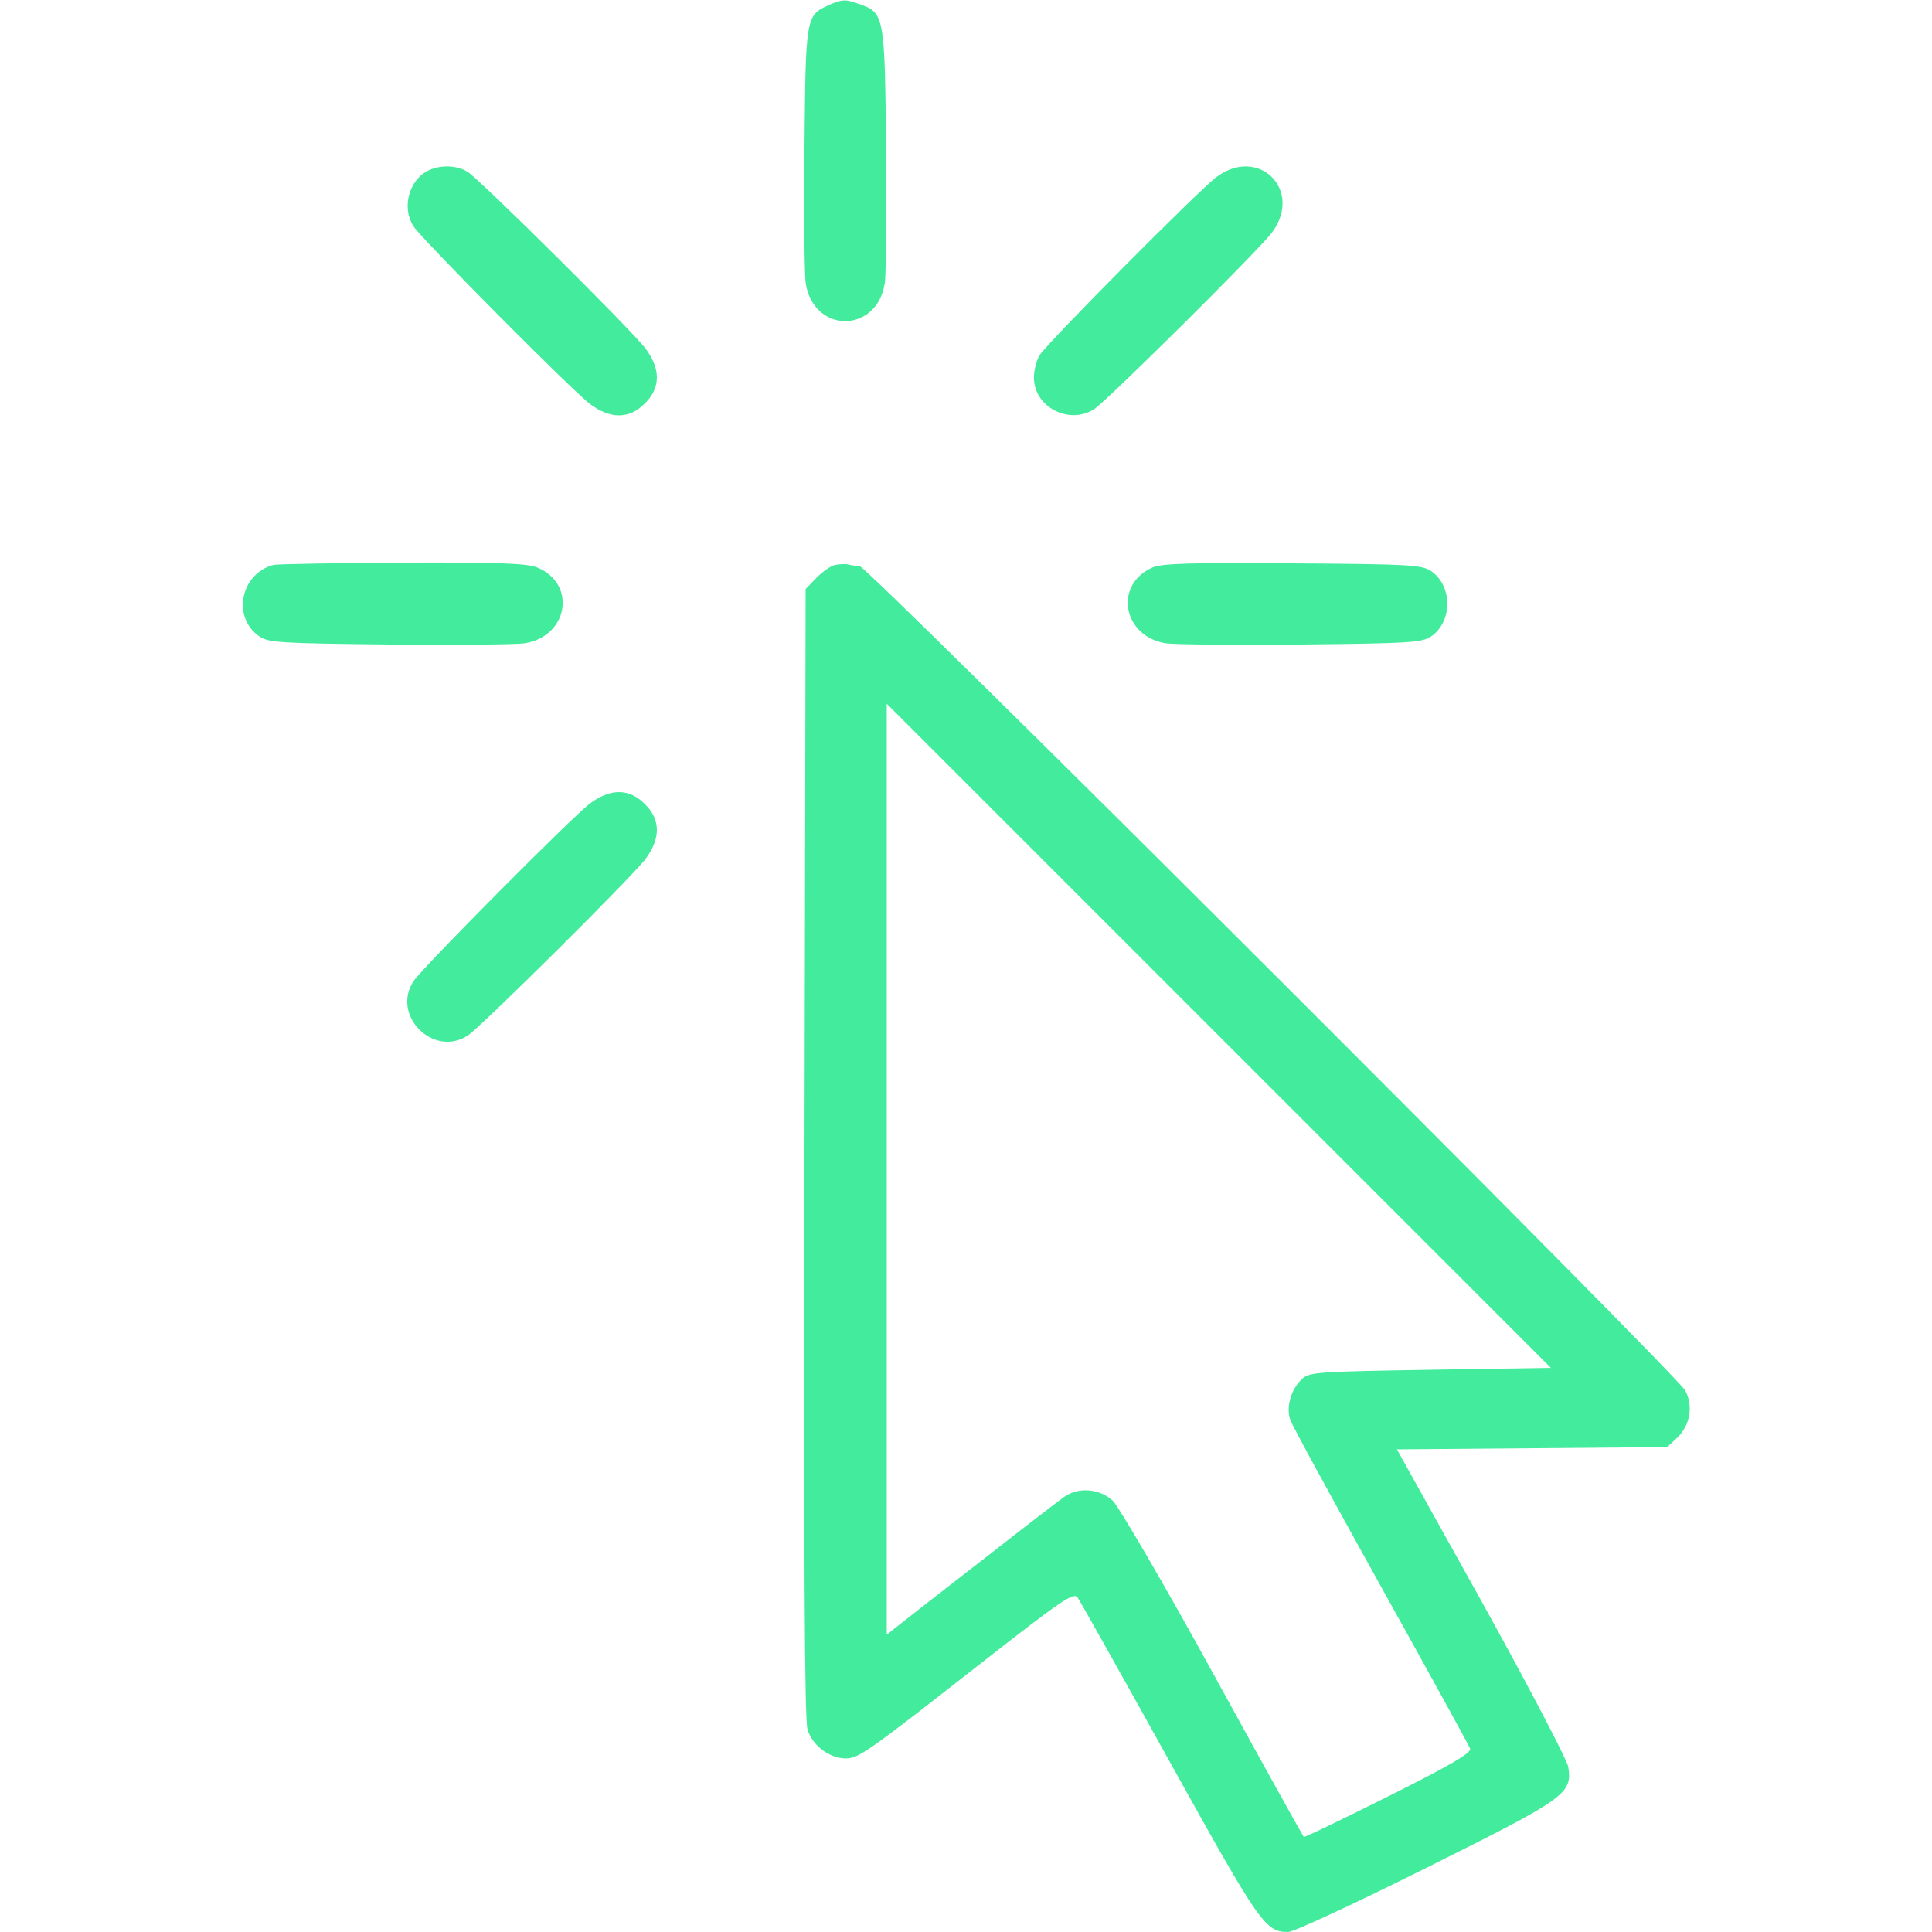
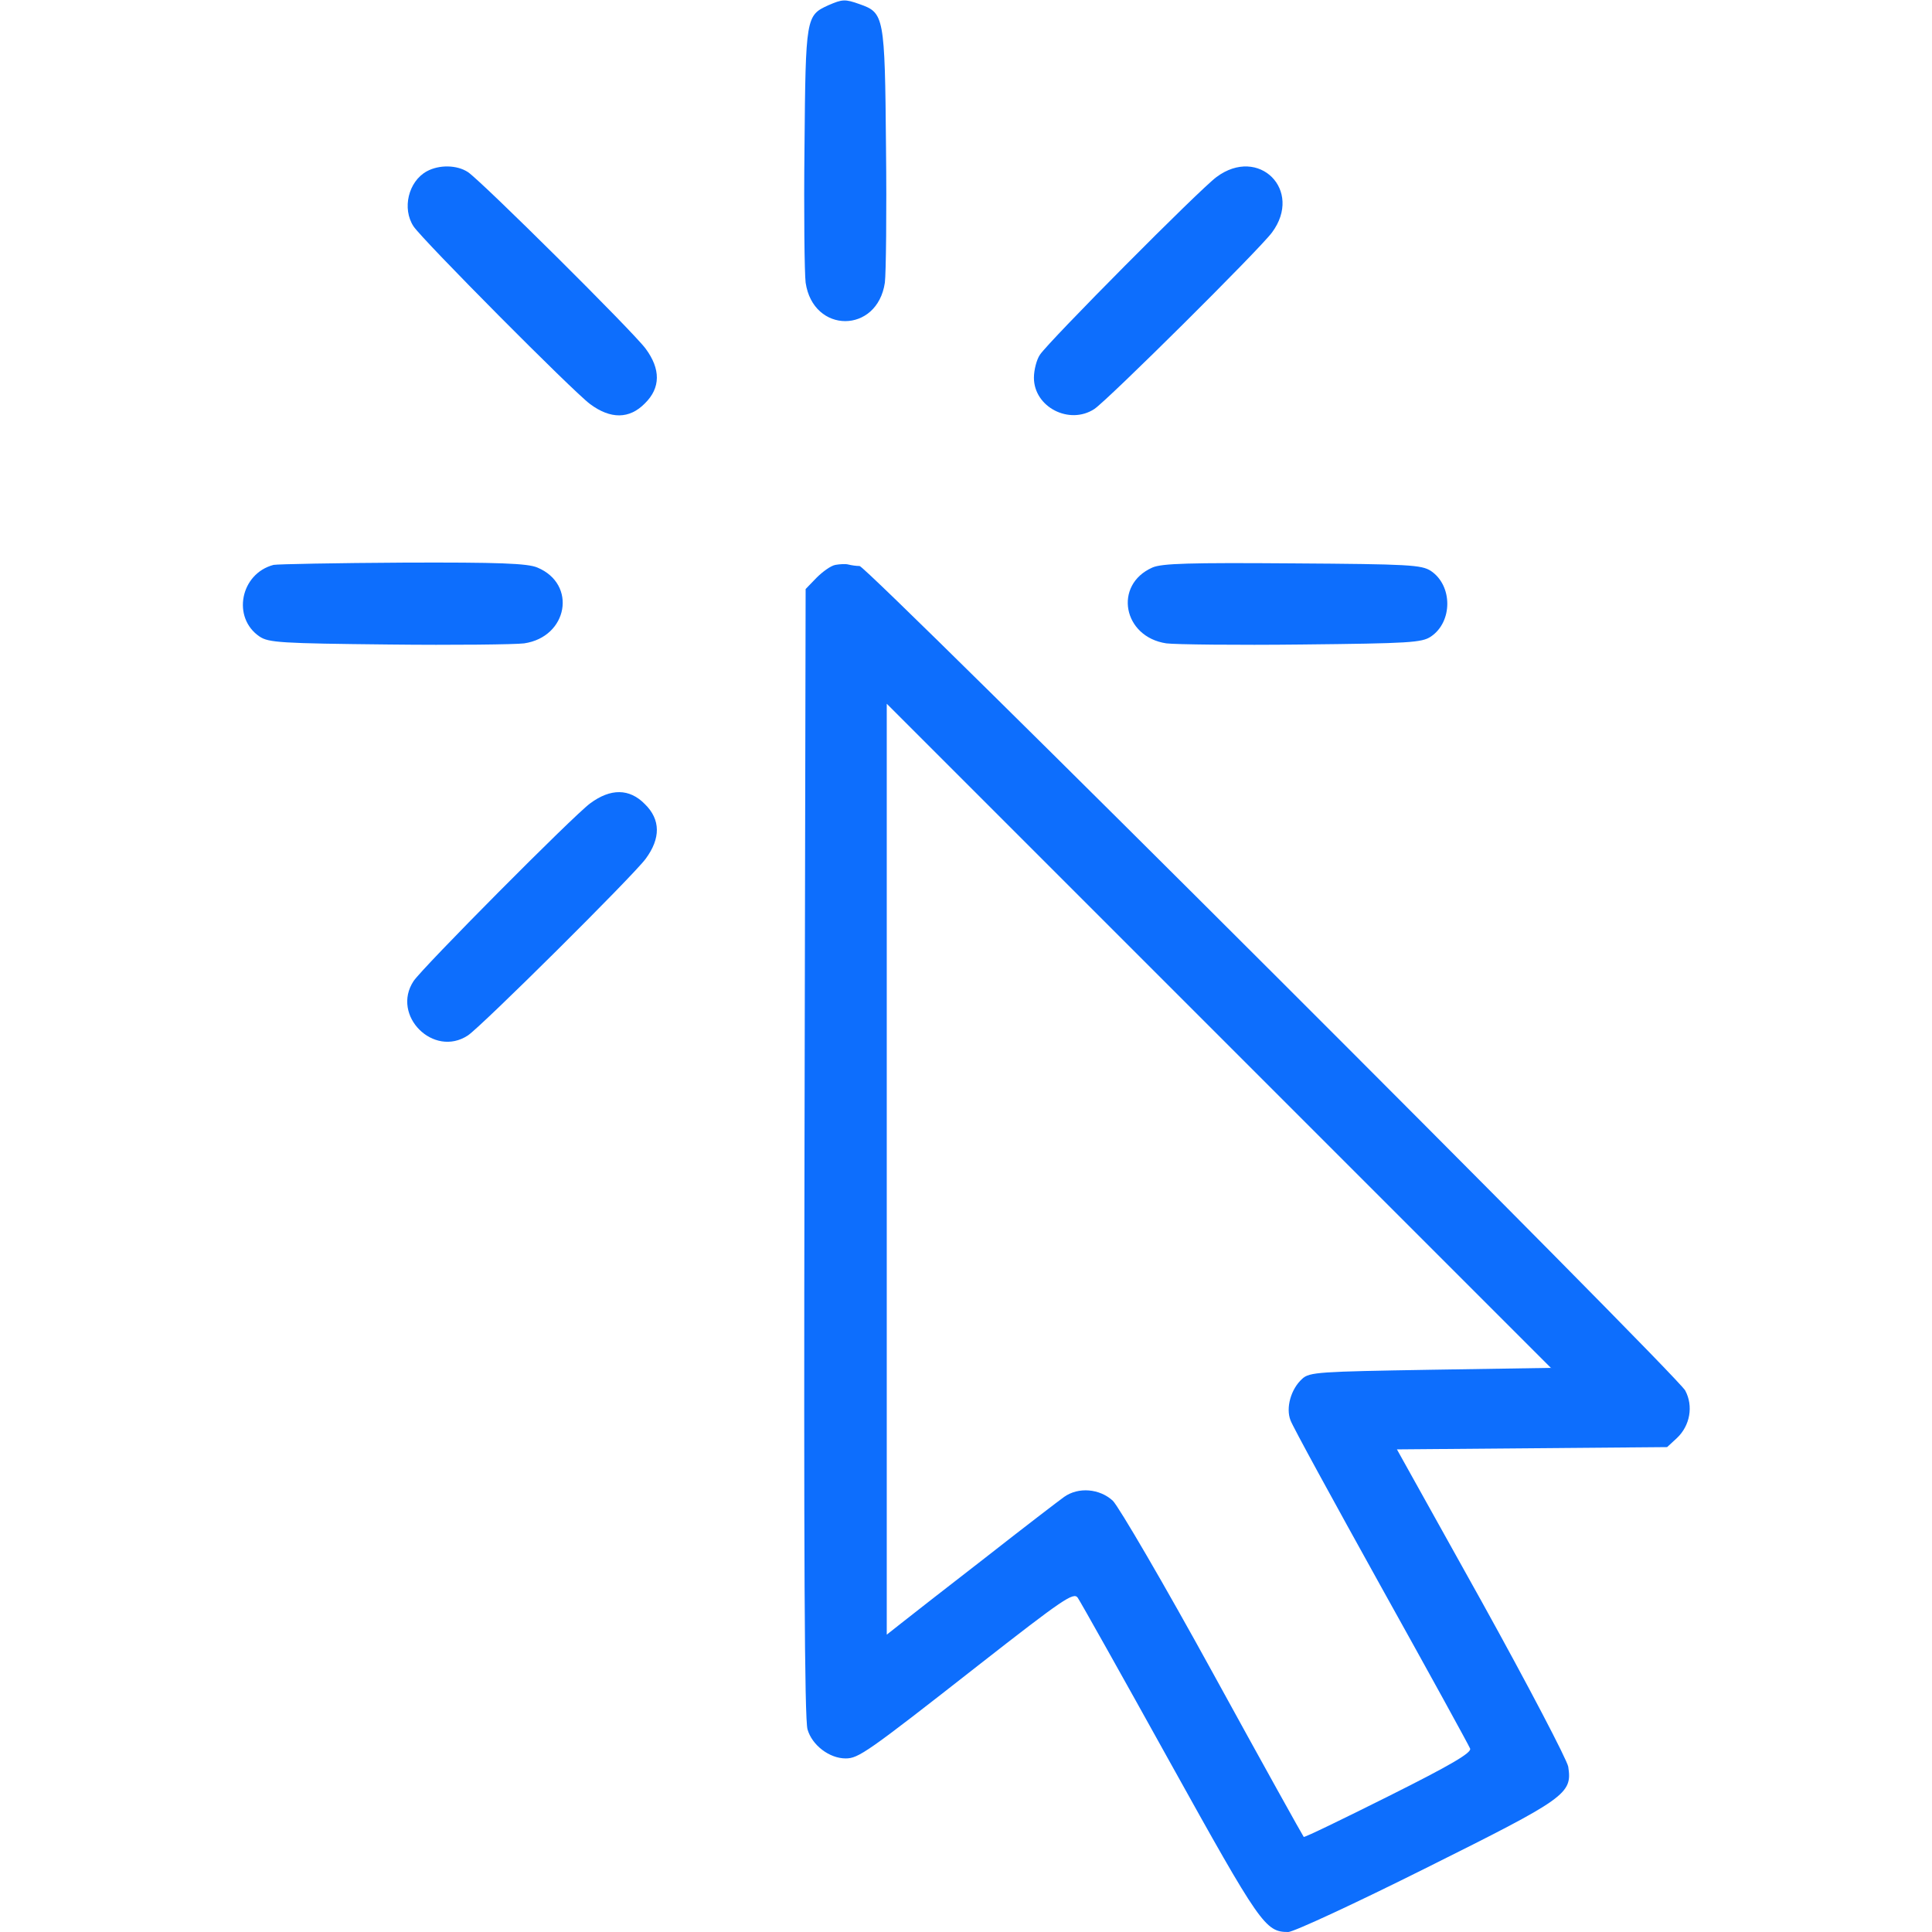
<svg xmlns="http://www.w3.org/2000/svg" version="1.0" width="40pt" height="40pt" viewBox="0 0 512 512" preserveAspectRatio="xMidYMid meet">
-   <g transform="translate(0,512) scale(0.1,-0.1)" fill="#42EC9C" stroke="none">
+   <g transform="translate(0,512) scale(0.1,-0.1)" fill="#0D6EFD" stroke="none">
    <path d="M2195 5106 c-59 -27 -60 -31 -63 -376 -2 -173 0 -335 3 -359 20 -136 190 -136 210 0 3 24 5 186 3 359 -3 349 -5 356 -70 379 -39 14 -46 13 -83 -3z" />
    <path d="M1131 4666 c-49 -27 -66 -99 -35 -146 24 -36 422 -437 468 -471 54 -40 104 -40 145 2 42 41 42 91 2 145 -34 46 -435 444 -471 468 -29 19 -76 20 -109 2z" />
    <path d="M3224 4651 c-46 -34 -444 -435 -468 -471 -9 -13 -16 -41 -16 -61 0 -78 94 -126 160 -83 36 24 437 422 471 468 83 112 -35 230 -147 147z" />
    <path d="M725 3623 c-88 -23 -111 -140 -37 -190 24 -16 56 -18 342 -21 173 -2 335 0 359 3 116 17 141 157 35 201 -26 11 -101 14 -356 13 -178 -1 -332 -4 -343 -6z" />
    <path d="M2214 3623 c-12 -2 -34 -18 -50 -34 l-29 -30 -3 -1492 c-2 -1065 0 -1503 8 -1530 12 -42 58 -77 101 -77 34 0 56 15 352 247 225 176 252 194 263 179 7 -10 117 -206 244 -435 240 -432 253 -451 314 -451 14 0 178 76 366 170 371 185 387 196 376 268 -3 18 -106 215 -229 437 l-225 404 358 3 358 3 26 24 c35 33 44 85 22 126 -24 44 -2168 2185 -2188 2185 -9 0 -22 2 -30 4 -7 2 -23 1 -34 -1z m1577 -2133 c-294 -5 -321 -6 -340 -24 -30 -27 -44 -77 -31 -110 5 -15 114 -214 240 -441 127 -228 233 -421 236 -429 4 -11 -50 -43 -216 -126 -122 -61 -223 -110 -225 -108 -2 2 -110 196 -240 433 -130 237 -250 442 -266 458 -35 32 -91 37 -129 10 -14 -10 -108 -82 -210 -162 -102 -79 -202 -157 -222 -173 l-38 -30 0 1234 0 1233 880 -880 880 -880 -319 -5z" />
    <path d="M3054 3616 c-104 -46 -78 -184 37 -201 24 -3 186 -5 359 -3 286 3 318 5 342 21 58 39 58 135 0 174 -25 16 -56 18 -367 20 -272 2 -346 0 -371 -11z" />
    <path d="M1564 2991 c-46 -34 -444 -435 -468 -471 -60 -91 53 -204 144 -144 36 24 437 422 471 468 40 54 40 104 -2 145 -41 42 -91 42 -145 2z" />
  </g>
</svg>
